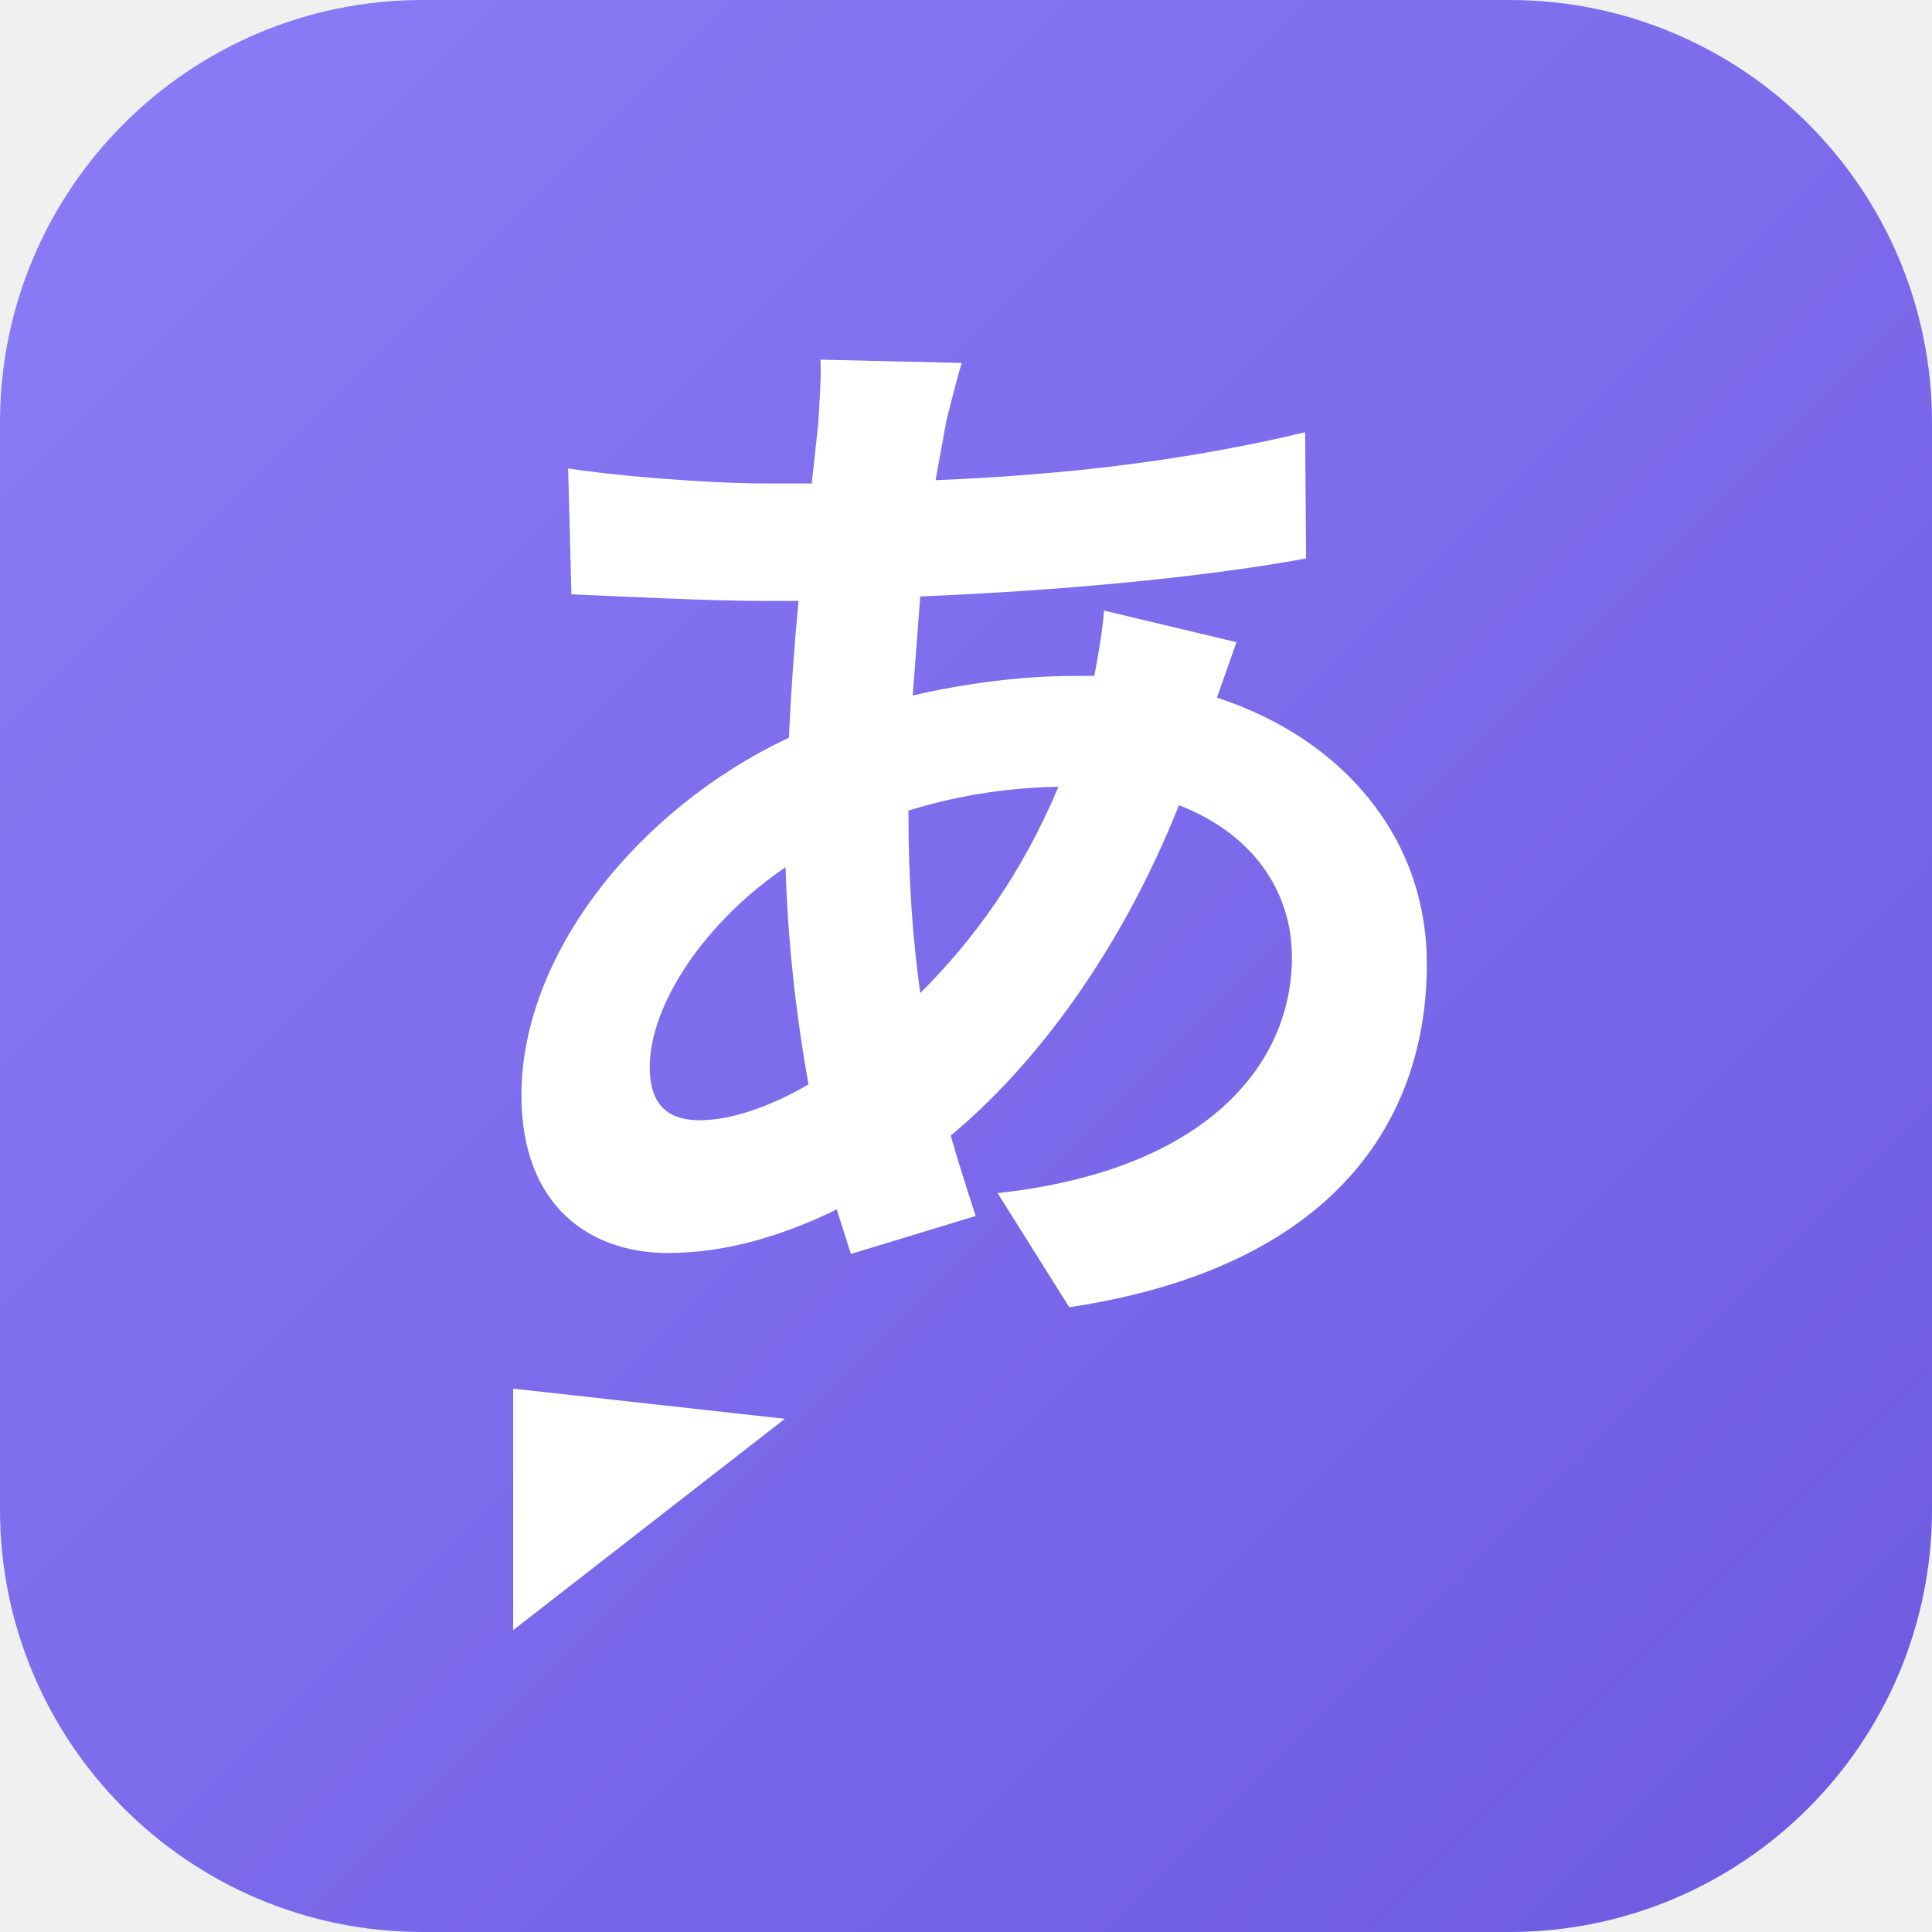
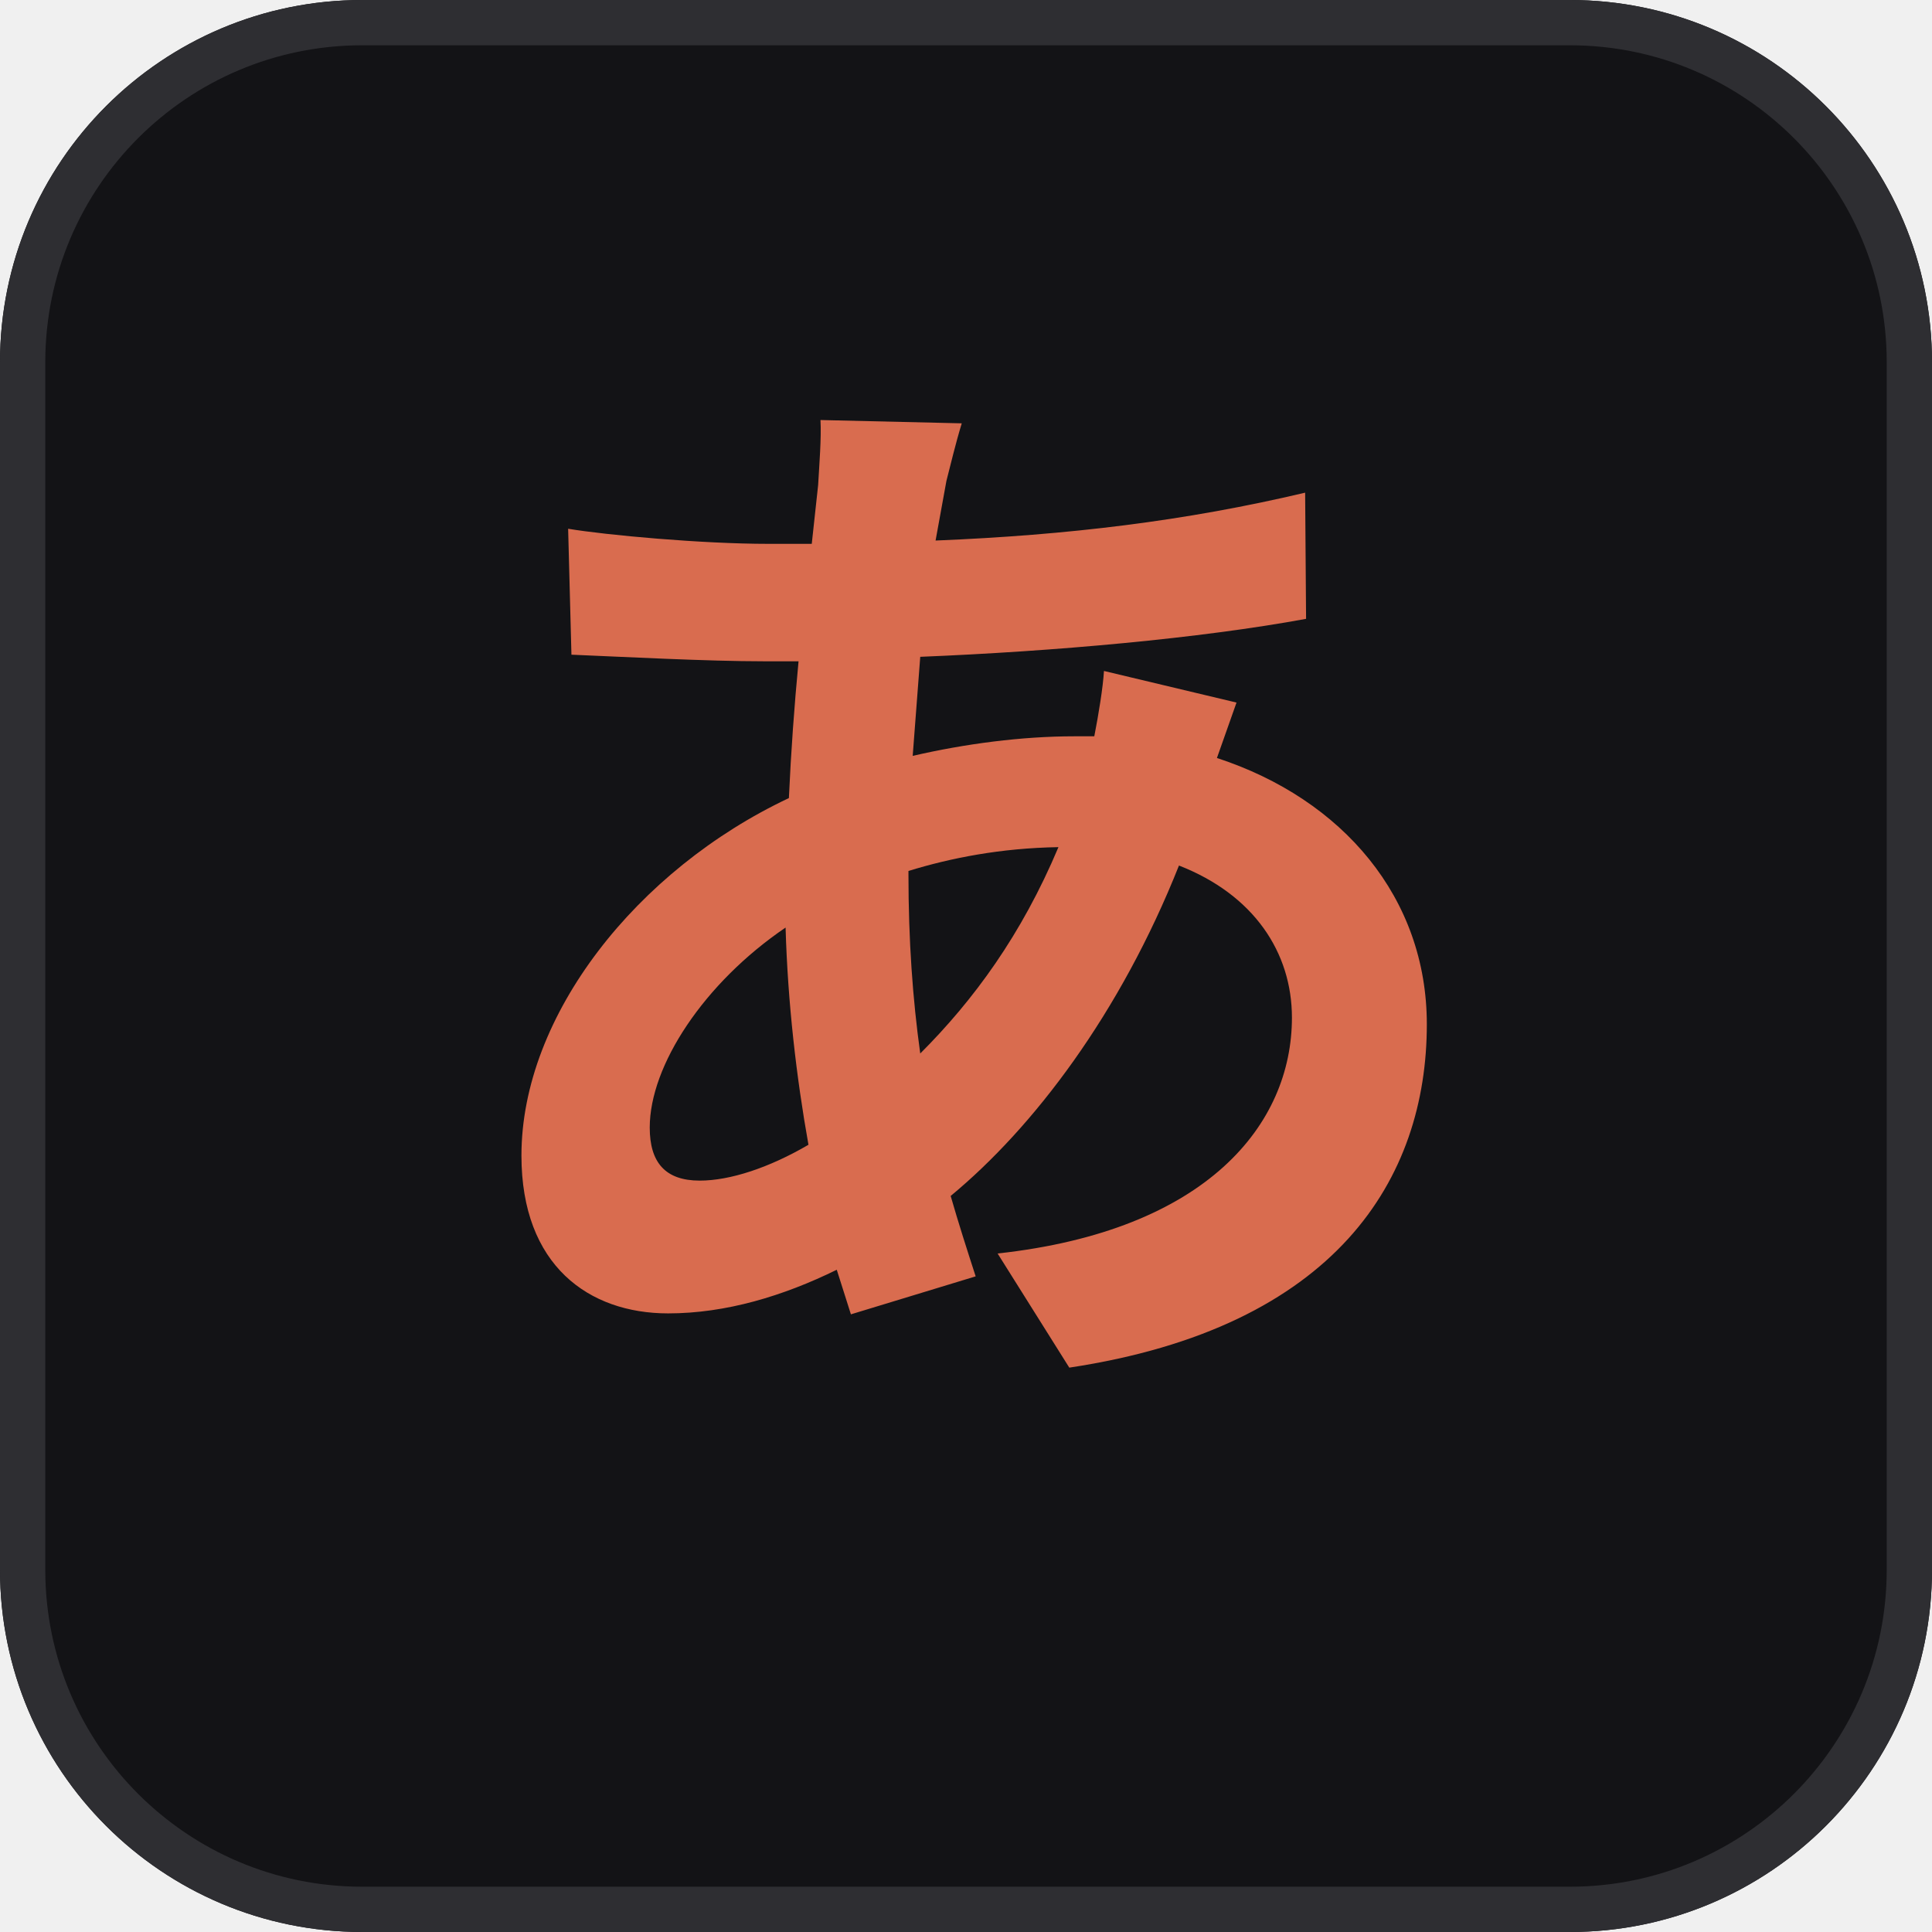
<svg xmlns="http://www.w3.org/2000/svg" width="128" height="128" viewBox="0 0 128 128">
-   <defs>
-     <linearGradient id="bg" x1="0" y1="0" x2="1" y2="1">
-       <stop offset="0" stop-color="#8b7cf6" />
-       <stop offset="1" stop-color="#6d5ae0" />
-     </linearGradient>
-   </defs>
-   <rect width="128" height="128" rx="28" fill="url(#bg)" />
-   <path d="M34 92 L34 108 L52 94 Z" fill="#ffffff" />
-   <text x="64" y="82" font-family="'Hiragino Sans','Yu Gothic','Noto Sans JP',sans-serif" font-size="72" font-weight="700" fill="#ffffff" text-anchor="middle">あ</text>
+   <rect width="128" height="128" rx="24" fill="#131316" />
+   <rect x="1.5" y="1.5" width="125" height="125" rx="22.5" fill="none" stroke="#2e2e32" stroke-width="3" />
+   <text x="64" y="86" font-family="'Noto Sans CJK JP','Noto Sans JP','Hiragino Sans','Yu Gothic',sans-serif" font-size="72" font-weight="700" fill="#d96c4f" text-anchor="middle">あ</text>
</svg>
